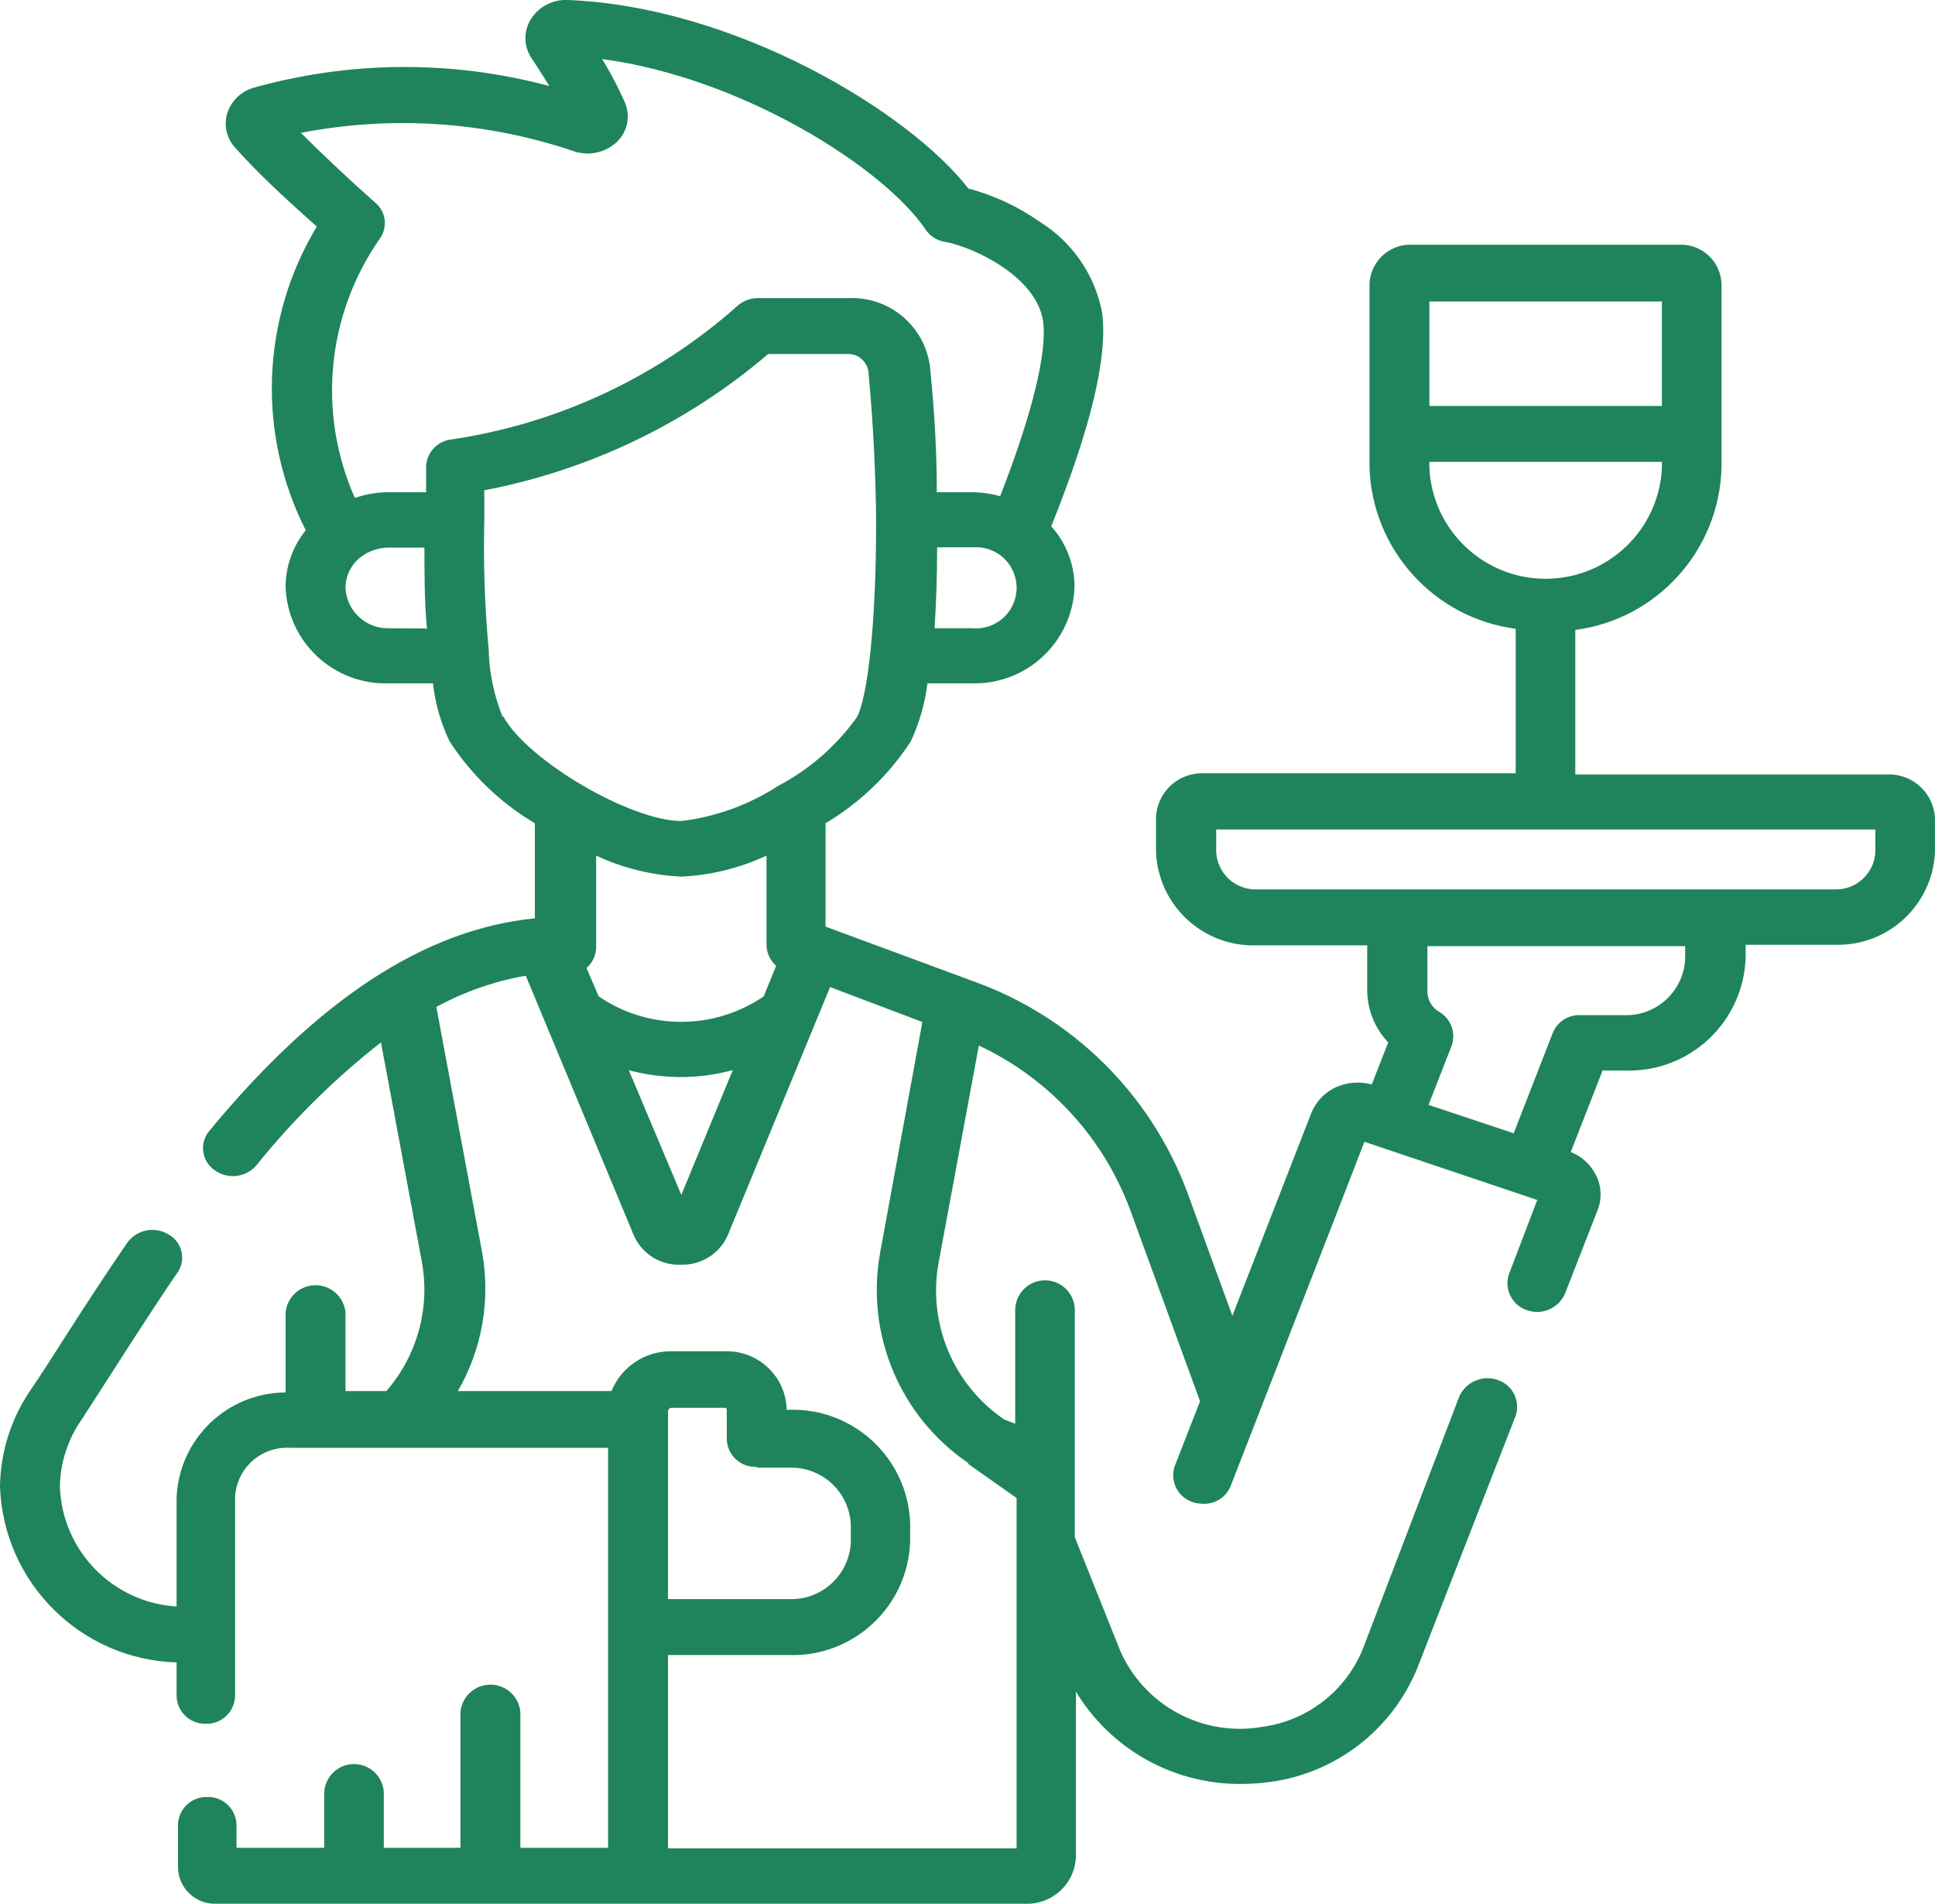
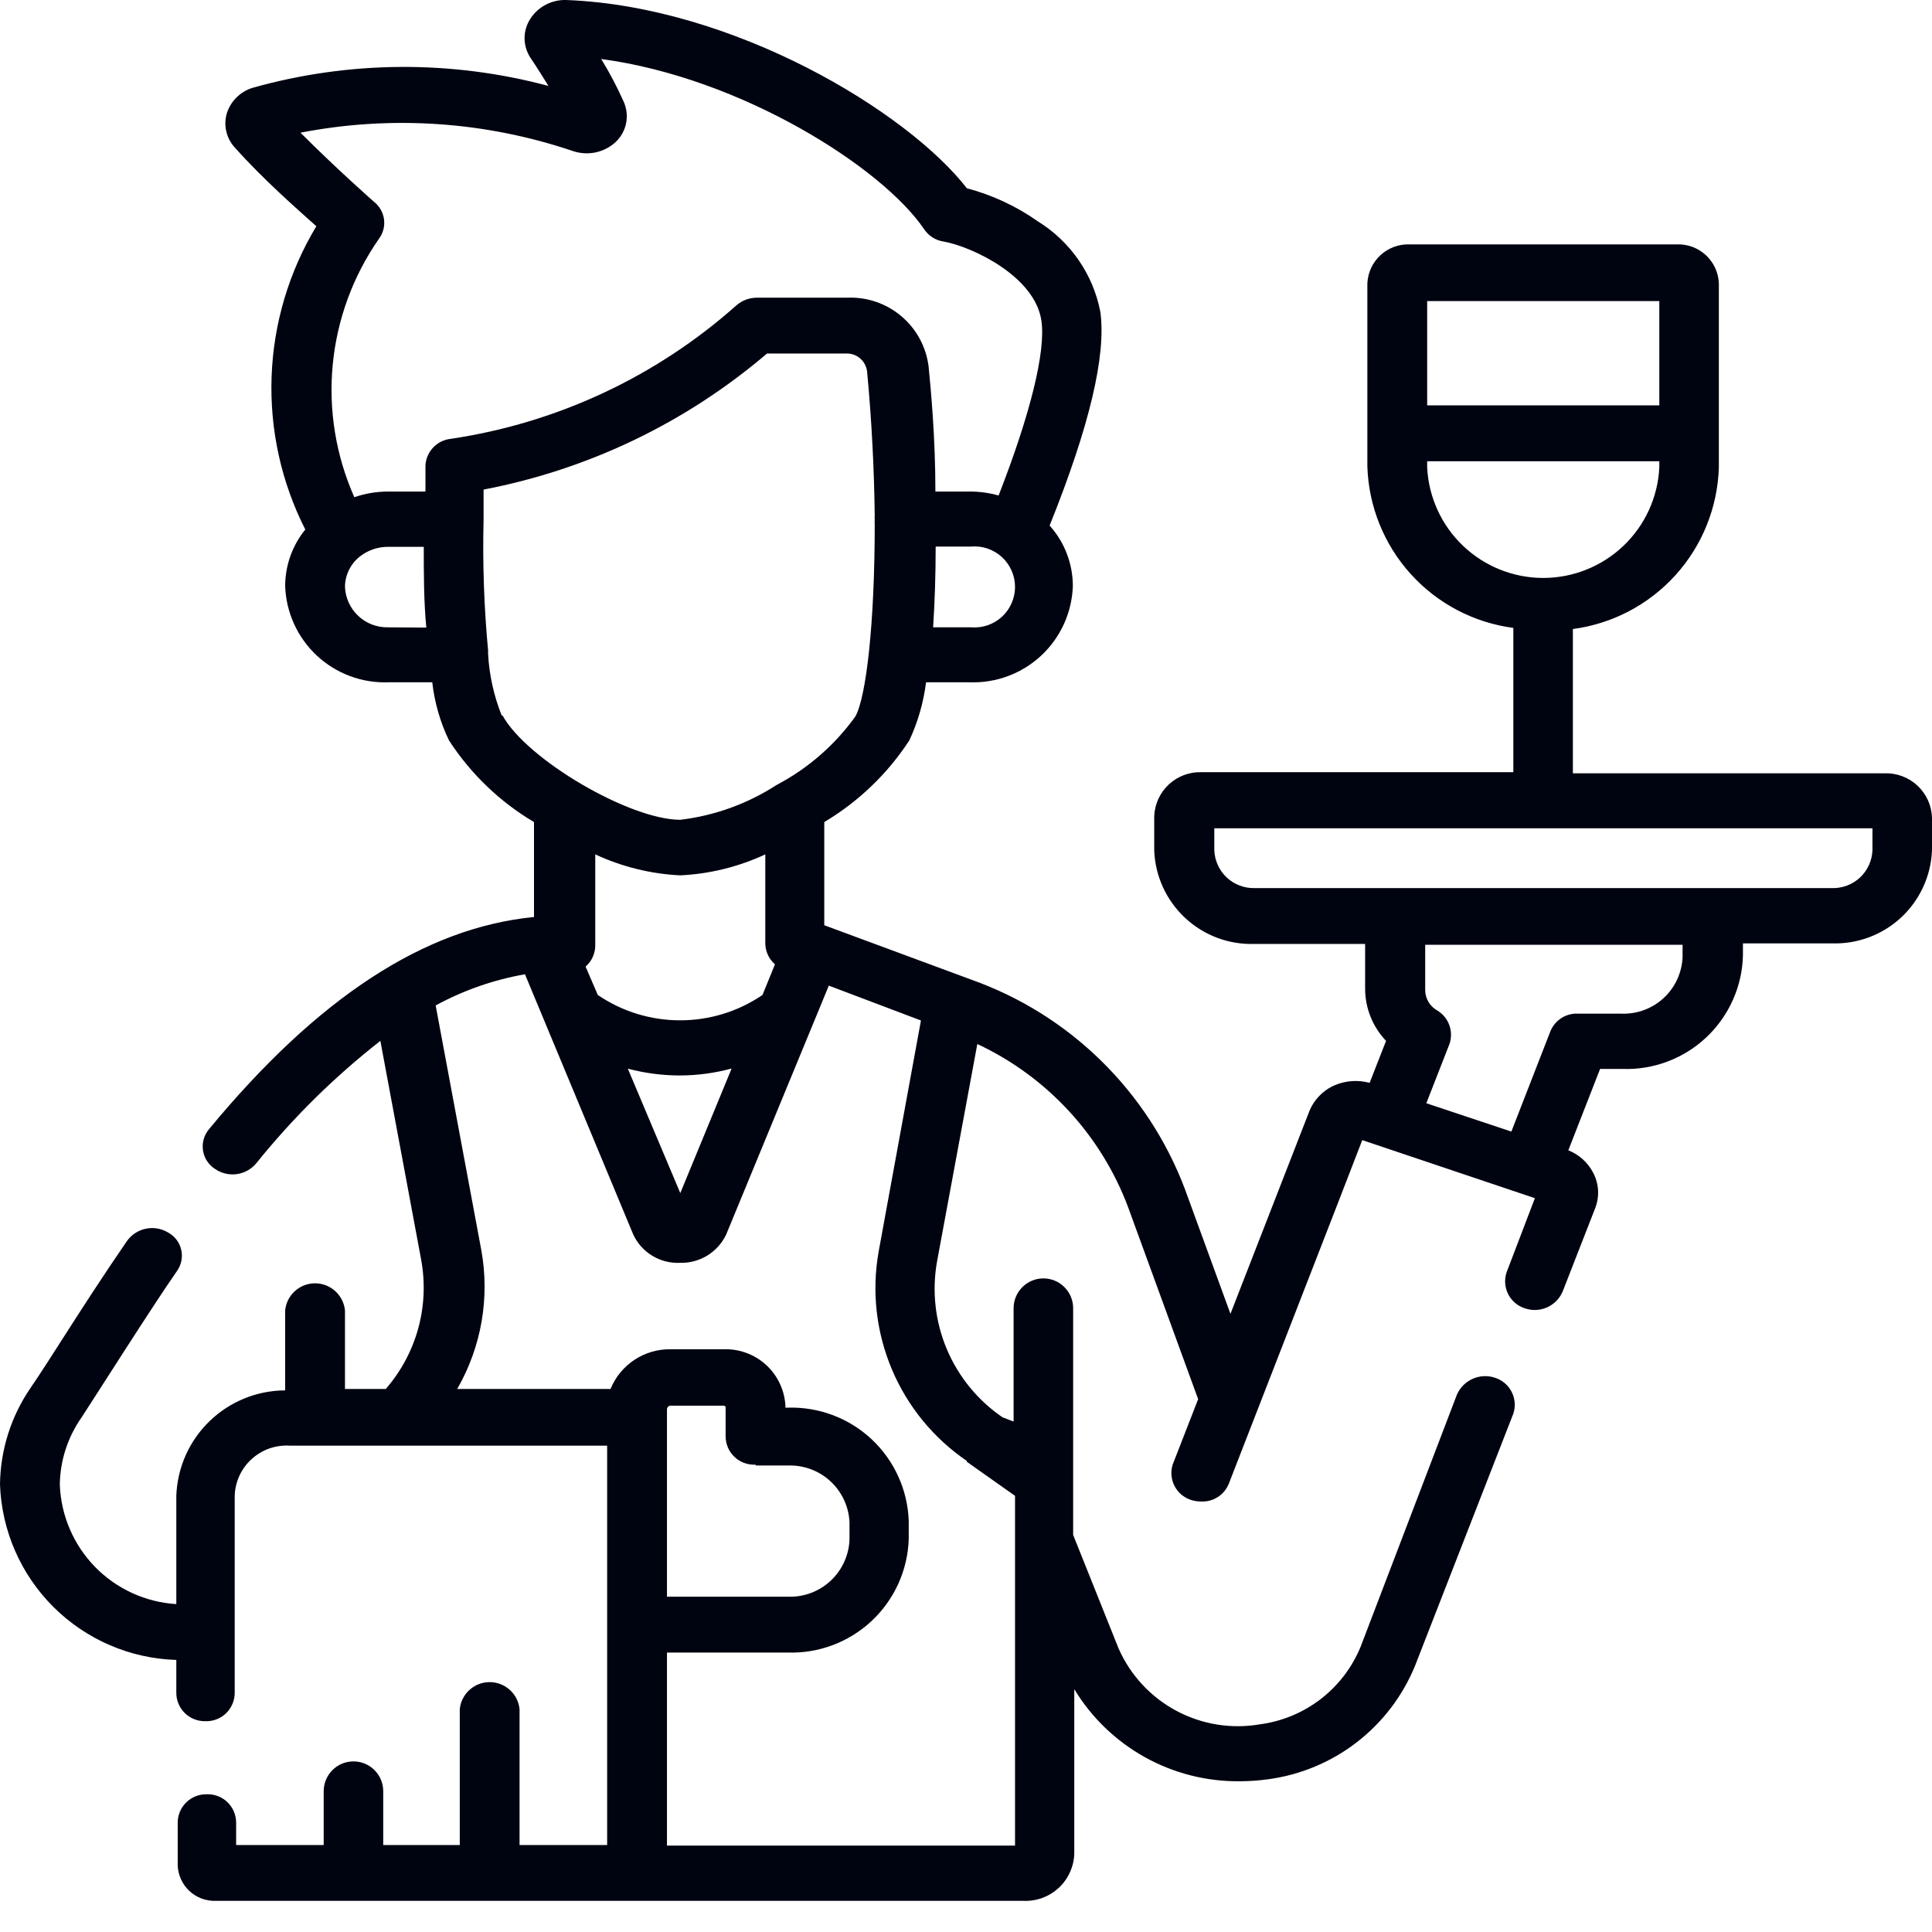
- <svg xmlns="http://www.w3.org/2000/svg" viewBox="0 0 68.16 67.06">
-   <defs>
-     <style>.cls-1{fill:#1f845b;}</style>
-   </defs>
-   <g id="Capa_2" data-name="Capa 2">
-     <g id="home">
-       <path class="cls-1" d="M66.49,27.28h-11V22.19a5.93,5.93,0,0,0,5.15-5.7V10a1.43,1.43,0,0,0-1.48-1.38H49.73A1.44,1.44,0,0,0,48.24,10v6.45a5.93,5.93,0,0,0,5.15,5.7v5.09h-11a1.62,1.62,0,0,0-1.67,1.56V30a3.43,3.43,0,0,0,3.54,3.3h3.9v1.58a2.68,2.68,0,0,0,.74,1.84l-.58,1.48a1.89,1.89,0,0,0-1.22.08,1.69,1.69,0,0,0-.91.93l-2.78,7.14L41.8,41.94a12.55,12.55,0,0,0-7.53-7.38l-5.19-1.92V29a9.22,9.22,0,0,0,3-2.88,6.83,6.83,0,0,0,.59-2.05h1.55a3.52,3.52,0,0,0,3.63-3.39,3.19,3.19,0,0,0-.82-2.14c1.41-3.51,2-6,1.79-7.54a4.83,4.83,0,0,0-2.2-3.19,7.84,7.84,0,0,0-2.51-1.17C32,3.92,25.88.23,20,0a1.45,1.45,0,0,0-1.29.66,1.26,1.26,0,0,0,0,1.37c.27.4.47.73.64,1A19.72,19.72,0,0,0,8.9,3.1,1.38,1.38,0,0,0,8,4a1.26,1.26,0,0,0,.3,1.22c1,1.12,2.18,2.15,2.86,2.76a11.05,11.05,0,0,0-.39,10.7,3.17,3.17,0,0,0-.71,2,3.52,3.52,0,0,0,3.64,3.39h1.55a6.37,6.37,0,0,0,.59,2.05,9.12,9.12,0,0,0,3,2.88v3.35c-3.86.38-7.63,2.84-11.47,7.49a.94.94,0,0,0,.19,1.38,1.09,1.09,0,0,0,1.48-.18,26.78,26.78,0,0,1,4.38-4.32l1.44,7.73A5.44,5.44,0,0,1,13.61,49H12.17V46.23a1.06,1.06,0,0,0-2.11,0v2.82a3.86,3.86,0,0,0-3.84,3.72v3.82a4.38,4.38,0,0,1-4.11-4.22A4.22,4.22,0,0,1,2.88,50c.35-.53,2.55-4,3.37-5.17a.93.93,0,0,0-.32-1.35,1.09,1.09,0,0,0-1.45.3c-.84,1.22-1.6,2.4-2.26,3.43-.41.64-.79,1.24-1.14,1.75A6.15,6.15,0,0,0,0,52.37a6.42,6.42,0,0,0,6.22,6.19v1.16a1,1,0,0,0,1,1,1,1,0,0,0,1.06-1V52.77A1.83,1.83,0,0,1,10.22,51h11.2V65.09H18.33V60.3a1.06,1.06,0,0,0-2.11,0v4.79h-2.7v-1.9a1.05,1.05,0,0,0-2.1,0v1.9H8.33V64.3a1,1,0,0,0-1.06-1,1,1,0,0,0-1,1v1.51a1.3,1.3,0,0,0,1.34,1.25H36.12A1.72,1.72,0,0,0,37.9,65.4V59.59a6.74,6.74,0,0,0,5.84,3.25,7.41,7.41,0,0,0,1-.07,6.54,6.54,0,0,0,5.18-4l3.47-8.9a1,1,0,0,0-.63-1.26,1.09,1.09,0,0,0-1.36.59L48,58.1a4.47,4.47,0,0,1-3.54,2.73,4.6,4.6,0,0,1-5-2.68l-1.6-4v-8a1.05,1.05,0,0,0-2.1,0v4L35.37,50a5.49,5.49,0,0,1-2.31-5.51l1.42-7.66a10.38,10.38,0,0,1,5.32,5.76l2.47,6.77-.9,2.31A1,1,0,0,0,42,52.91a1.13,1.13,0,0,0,.36.06,1,1,0,0,0,1-.65l3.83-9.85h0l.87-2.25,6.09,2.05-1,2.62a1,1,0,0,0,.63,1.26,1.07,1.07,0,0,0,1.35-.59l1.14-2.92a1.5,1.5,0,0,0-.06-1.26,1.68,1.68,0,0,0-.88-.8l1.12-2.87h.79a4.11,4.11,0,0,0,4.25-4v-.43h3.16A3.42,3.42,0,0,0,68.16,30V28.84a1.62,1.62,0,0,0-1.67-1.56ZM58.54,10.62V14.3H50.35V10.62Zm-8.19,5.87v-.22h8.19v.22a4.1,4.1,0,0,1-8.19,0ZM34.26,22.13H32.92c.06-.91.09-1.89.09-2.85h1.25a1.43,1.43,0,1,1,0,2.85ZM10.6,4.68a18.8,18.8,0,0,1,9.62.65A1.51,1.51,0,0,0,21.73,5,1.25,1.25,0,0,0,22,3.58a13,13,0,0,0-.79-1.5c4.94.66,9.91,3.82,11.39,6a1,1,0,0,0,.69.44c1,.18,3.22,1.22,3.45,2.79.16,1.08-.39,3.3-1.51,6.17a3.66,3.66,0,0,0-1-.14H33c0-1.92-.16-3.61-.24-4.41a2.77,2.77,0,0,0-2.85-2.43h-3.2a1.1,1.1,0,0,0-.74.28,19.44,19.44,0,0,1-10.07,4.7,1,1,0,0,0-.89.93c0,.29,0,.61,0,.93H13.7a3.64,3.64,0,0,0-1.2.2,9.33,9.33,0,0,1,.87-9.12.94.94,0,0,0-.16-1.29S11.92,6,10.6,4.68Zm3.1,17.45a1.49,1.49,0,0,1-1.53-1.43,1.38,1.38,0,0,1,.54-1.08h0a1.61,1.61,0,0,1,1-.33h1.24c0,.94,0,1.92.09,2.85Zm4,3.11a6.87,6.87,0,0,1-.48-2.16s0-.09,0-.13a39.28,39.28,0,0,1-.16-4.63v0h0c0-.34,0-.69,0-1.05a21.66,21.66,0,0,0,10-4.8h2.78a.72.72,0,0,1,.75.63c.17,1.8.25,3.52.27,5.08a.76.76,0,0,0,0,.15.88.88,0,0,0,0,.16c0,3.5-.3,6.09-.68,6.78a8,8,0,0,1-2.78,2.42h0A8,8,0,0,1,24,28.92c-1.79,0-5.42-2.13-6.27-3.68ZM24,30.88a8,8,0,0,0,3-.74V33.3a1,1,0,0,0,.34.72l-.44,1.08a5.16,5.16,0,0,1-5.81,0l-.43-1A1,1,0,0,0,21,33.3V30.14a8,8,0,0,0,3,.74Zm1.81,6.82L24,42.09,22.15,37.7a7.19,7.19,0,0,0,1.83.24,7,7,0,0,0,1.81-.24Zm.86,14h1.14a2.1,2.1,0,0,1,2.16,2v.63a2.1,2.1,0,0,1-2.16,2H23.53V49.72a.13.13,0,0,1,.14-.13h1.86s.07,0,.07.06v1A1,1,0,0,0,26.65,51.67Zm7.44-.13,1.7,1.2v1.64h0v10.7H23.53V58.3h4.26a4.14,4.14,0,0,0,4.27-4v-.64a4.14,4.14,0,0,0-4.27-4h-.08v-.06a2.11,2.11,0,0,0-2.18-2H23.67A2.25,2.25,0,0,0,21.54,49H16.13a7.22,7.22,0,0,0,.85-4.9l-1.61-8.63a10.32,10.32,0,0,1,3.15-1.1l3.82,9.18a1.73,1.73,0,0,0,1.64,1h0a1.75,1.75,0,0,0,1.64-1l3.62-8.78L32.49,36,31,44.14a7.38,7.38,0,0,0,3.11,7.4ZM59.36,33.76a2.08,2.08,0,0,1-2.14,2H55.69a1,1,0,0,0-1,.64l-1.37,3.52-3-1,.82-2.1a1,1,0,0,0-.43-1.17.83.83,0,0,1-.43-.71V33.33h9.08ZM66.06,30a1.39,1.39,0,0,1-1.43,1.33H44.27A1.39,1.39,0,0,1,42.84,30v-.78H66.06Z" />
-     </g>
-   </g>
+ <svg xmlns="http://www.w3.org/2000/svg" width="50" height="50" viewBox="0 0 50 50" fill="none">
+   <path d="M48.775 20.013H40.706V16.279C41.729 16.144 42.671 15.649 43.363 14.883C44.055 14.117 44.452 13.13 44.484 12.098V7.337C44.479 7.199 44.447 7.064 44.39 6.938C44.333 6.813 44.251 6.7 44.151 6.606C44.05 6.512 43.931 6.439 43.802 6.39C43.673 6.342 43.536 6.32 43.398 6.325H36.48C36.201 6.315 35.93 6.416 35.725 6.605C35.52 6.795 35.399 7.058 35.387 7.337V12.069C35.419 13.1 35.816 14.088 36.508 14.854C37.2 15.62 38.142 16.115 39.165 16.25V19.984H31.096C30.782 19.974 30.477 20.089 30.247 20.303C30.018 20.517 29.882 20.814 29.871 21.128V22.008C29.896 22.673 30.183 23.301 30.67 23.755C31.156 24.209 31.803 24.451 32.468 24.429H35.329V25.588C35.33 26.091 35.525 26.574 35.871 26.938L35.446 28.024C35.149 27.944 34.835 27.964 34.551 28.082C34.4 28.146 34.264 28.239 34.149 28.357C34.034 28.474 33.944 28.612 33.883 28.765L31.844 34.002L30.663 30.767C30.19 29.518 29.451 28.387 28.497 27.452C27.544 26.517 26.398 25.801 25.139 25.354L21.332 23.945V21.275C22.217 20.747 22.97 20.025 23.533 19.162C23.755 18.687 23.901 18.179 23.966 17.658H25.103C25.785 17.68 26.448 17.431 26.948 16.965C27.447 16.499 27.741 15.854 27.765 15.171C27.766 14.592 27.552 14.032 27.164 13.602C28.198 11.027 28.631 9.2 28.477 8.071C28.384 7.59 28.193 7.134 27.915 6.732C27.637 6.329 27.279 5.988 26.863 5.731C26.305 5.337 25.682 5.047 25.022 4.872C23.474 2.877 18.985 0.17 14.671 0.001C14.485 -0.008 14.3 0.032 14.133 0.117C13.967 0.202 13.826 0.329 13.725 0.486C13.628 0.635 13.576 0.81 13.576 0.988C13.576 1.166 13.628 1.341 13.725 1.49C13.923 1.784 14.07 2.026 14.194 2.224C11.681 1.551 9.033 1.569 6.529 2.275C6.374 2.324 6.233 2.41 6.118 2.525C6.003 2.64 5.918 2.781 5.869 2.936C5.824 3.091 5.82 3.255 5.859 3.412C5.898 3.57 5.977 3.714 6.089 3.831C6.822 4.652 7.688 5.408 8.187 5.855C7.478 7.032 7.079 8.37 7.029 9.743C6.979 11.116 7.279 12.479 7.901 13.704C7.564 14.119 7.38 14.637 7.38 15.171C7.405 15.855 7.7 16.501 8.2 16.967C8.701 17.434 9.366 17.682 10.05 17.658H11.187C11.246 18.18 11.392 18.689 11.62 19.162C12.181 20.026 12.934 20.75 13.82 21.275V23.732C10.989 24.011 8.223 25.816 5.406 29.227C5.345 29.3 5.299 29.386 5.272 29.479C5.246 29.571 5.239 29.668 5.252 29.764C5.265 29.859 5.298 29.951 5.348 30.032C5.399 30.114 5.466 30.185 5.546 30.239C5.71 30.359 5.913 30.412 6.115 30.388C6.316 30.363 6.501 30.263 6.631 30.107C7.577 28.931 8.655 27.867 9.844 26.938L10.901 32.608C11.008 33.198 10.982 33.804 10.823 34.382C10.664 34.96 10.377 35.494 9.984 35.946H8.928V33.914C8.909 33.722 8.819 33.544 8.676 33.414C8.533 33.284 8.347 33.212 8.154 33.212C7.96 33.212 7.774 33.284 7.631 33.414C7.488 33.544 7.398 33.722 7.38 33.914V35.983C6.649 35.986 5.947 36.272 5.422 36.781C4.897 37.289 4.589 37.981 4.563 38.712V41.514C3.765 41.465 3.015 41.121 2.457 40.549C1.9 39.976 1.576 39.217 1.548 38.418C1.557 37.795 1.754 37.189 2.113 36.68C2.369 36.291 3.983 33.745 4.585 32.887C4.64 32.808 4.677 32.719 4.695 32.624C4.713 32.53 4.711 32.433 4.689 32.34C4.667 32.246 4.625 32.158 4.567 32.082C4.508 32.006 4.435 31.943 4.35 31.897C4.178 31.793 3.972 31.758 3.775 31.799C3.578 31.839 3.403 31.953 3.286 32.117C2.67 33.012 2.113 33.877 1.629 34.633C1.328 35.103 1.049 35.543 0.792 35.917C0.286 36.654 0.01 37.524 0 38.418C0.042 39.613 0.537 40.747 1.385 41.59C2.232 42.433 3.368 42.923 4.563 42.959V43.81C4.563 44.005 4.64 44.191 4.778 44.329C4.915 44.466 5.102 44.544 5.296 44.544C5.396 44.55 5.496 44.535 5.591 44.501C5.685 44.467 5.771 44.414 5.844 44.345C5.917 44.276 5.975 44.193 6.014 44.101C6.054 44.009 6.074 43.91 6.074 43.81V38.712C6.08 38.532 6.121 38.356 6.196 38.192C6.271 38.029 6.378 37.883 6.511 37.762C6.644 37.641 6.799 37.547 6.969 37.487C7.138 37.428 7.318 37.402 7.497 37.413H15.713V47.749H13.446V44.236C13.428 44.043 13.338 43.865 13.195 43.735C13.052 43.605 12.866 43.533 12.672 43.533C12.479 43.533 12.293 43.605 12.15 43.735C12.007 43.865 11.917 44.043 11.899 44.236V47.749H9.918V46.355C9.918 46.151 9.837 45.955 9.692 45.811C9.548 45.666 9.352 45.585 9.148 45.585C8.943 45.585 8.747 45.666 8.603 45.811C8.459 45.955 8.377 46.151 8.377 46.355V47.749H6.111V47.17C6.111 47.07 6.09 46.971 6.051 46.879C6.011 46.786 5.953 46.704 5.88 46.635C5.808 46.566 5.721 46.513 5.627 46.479C5.533 46.445 5.433 46.43 5.333 46.436C5.138 46.436 4.952 46.514 4.814 46.651C4.677 46.789 4.599 46.975 4.599 47.17L4.599 48.278C4.609 48.529 4.718 48.767 4.902 48.939C5.086 49.11 5.331 49.202 5.582 49.194H26.497C26.662 49.2 26.827 49.173 26.983 49.115C27.138 49.057 27.28 48.969 27.402 48.856C27.523 48.743 27.621 48.607 27.689 48.456C27.758 48.305 27.797 48.142 27.802 47.977V43.715C28.247 44.45 28.877 45.057 29.628 45.475C30.379 45.893 31.227 46.108 32.086 46.099C32.332 46.098 32.577 46.081 32.82 46.047C33.655 45.935 34.446 45.605 35.113 45.09C35.78 44.575 36.3 43.893 36.62 43.113L39.165 36.584C39.226 36.401 39.211 36.2 39.124 36.027C39.038 35.854 38.886 35.722 38.703 35.66C38.513 35.593 38.304 35.6 38.119 35.681C37.934 35.761 37.786 35.908 37.705 36.093L35.211 42.622C34.992 43.154 34.637 43.619 34.181 43.971C33.725 44.322 33.185 44.548 32.614 44.624C31.871 44.754 31.106 44.63 30.441 44.274C29.776 43.918 29.25 43.349 28.947 42.658L27.773 39.724V33.855C27.773 33.651 27.692 33.455 27.547 33.311C27.403 33.166 27.207 33.085 27.003 33.085C26.798 33.085 26.602 33.166 26.458 33.311C26.314 33.455 26.232 33.651 26.232 33.855V36.79L25.946 36.68C25.304 36.242 24.802 35.627 24.501 34.91C24.2 34.192 24.114 33.403 24.252 32.638L25.293 27.019C27.097 27.863 28.498 29.38 29.196 31.244L31.008 36.21L30.348 37.905C30.292 38.087 30.308 38.283 30.395 38.453C30.481 38.623 30.63 38.752 30.81 38.814C30.895 38.843 30.984 38.858 31.074 38.858C31.231 38.868 31.387 38.827 31.52 38.741C31.652 38.656 31.753 38.529 31.808 38.382L34.617 31.156L35.255 29.506L39.723 31.009L38.989 32.931C38.929 33.115 38.943 33.315 39.03 33.489C39.116 33.662 39.268 33.794 39.451 33.855C39.64 33.924 39.849 33.917 40.033 33.837C40.217 33.756 40.363 33.608 40.442 33.423L41.278 31.281C41.338 31.133 41.365 30.973 41.358 30.814C41.35 30.654 41.308 30.498 41.234 30.356C41.097 30.089 40.868 29.88 40.588 29.77L41.41 27.664H41.989C42.387 27.678 42.784 27.613 43.156 27.472C43.529 27.332 43.87 27.119 44.16 26.846C44.449 26.574 44.682 26.246 44.845 25.883C45.008 25.52 45.097 25.128 45.107 24.73V24.415H47.425C48.084 24.432 48.724 24.19 49.206 23.74C49.688 23.289 49.973 22.667 50 22.008V21.157C49.989 20.843 49.853 20.547 49.624 20.332C49.394 20.118 49.089 20.003 48.775 20.013ZM42.943 7.792V10.491H36.935V7.792H42.943ZM36.935 12.098V11.937H42.943V12.098C42.905 12.869 42.572 13.596 42.013 14.128C41.453 14.66 40.711 14.957 39.939 14.957C39.167 14.957 38.425 14.66 37.866 14.128C37.306 13.596 36.973 12.869 36.935 12.098ZM25.132 16.235H24.149C24.193 15.568 24.215 14.849 24.215 14.145H25.132C25.277 14.132 25.422 14.15 25.56 14.197C25.697 14.245 25.823 14.319 25.93 14.418C26.037 14.516 26.122 14.635 26.18 14.768C26.239 14.901 26.269 15.045 26.269 15.19C26.269 15.335 26.239 15.479 26.18 15.611C26.122 15.744 26.037 15.864 25.93 15.962C25.823 16.06 25.697 16.135 25.56 16.182C25.422 16.229 25.277 16.247 25.132 16.235ZM7.776 3.434C10.13 2.977 12.562 3.142 14.833 3.911C15.022 3.974 15.225 3.985 15.42 3.943C15.615 3.9 15.795 3.806 15.94 3.669C16.077 3.537 16.17 3.366 16.205 3.18C16.241 2.993 16.217 2.8 16.139 2.628C15.97 2.249 15.776 1.881 15.559 1.527C19.183 2.011 22.829 4.329 23.914 5.929C23.971 6.015 24.046 6.088 24.133 6.144C24.22 6.2 24.318 6.236 24.421 6.251C25.154 6.383 26.783 7.146 26.951 8.298C27.069 9.09 26.665 10.719 25.844 12.824C25.605 12.756 25.358 12.722 25.11 12.721H24.208C24.208 11.313 24.09 10.073 24.032 9.486C23.97 8.981 23.72 8.518 23.333 8.188C22.946 7.858 22.449 7.685 21.941 7.704H19.594C19.393 7.703 19.2 7.776 19.051 7.909C16.976 9.753 14.409 10.951 11.664 11.357C11.492 11.376 11.332 11.454 11.213 11.579C11.094 11.704 11.022 11.867 11.011 12.039C11.011 12.252 11.011 12.487 11.011 12.721H10.05C9.75 12.721 9.453 12.77 9.17 12.868C8.692 11.792 8.499 10.611 8.611 9.439C8.723 8.267 9.135 7.144 9.808 6.178C9.914 6.036 9.961 5.858 9.939 5.681C9.917 5.505 9.828 5.344 9.69 5.232C9.69 5.232 8.744 4.403 7.776 3.434ZM10.05 16.235C9.762 16.243 9.483 16.137 9.273 15.941C9.063 15.745 8.939 15.473 8.928 15.186C8.929 15.033 8.966 14.882 9.034 14.745C9.103 14.607 9.202 14.487 9.324 14.394C9.534 14.233 9.792 14.148 10.057 14.152H10.967C10.967 14.841 10.967 15.56 11.033 16.242L10.05 16.235ZM12.984 18.517C12.782 18.011 12.663 17.476 12.632 16.932C12.632 16.932 12.632 16.866 12.632 16.837C12.526 15.708 12.487 14.574 12.515 13.44C12.515 13.191 12.515 12.934 12.515 12.67C15.224 12.153 17.752 10.94 19.85 9.149H21.89C22.023 9.142 22.153 9.186 22.256 9.272C22.358 9.358 22.423 9.479 22.44 9.611C22.565 10.931 22.623 12.193 22.638 13.338C22.634 13.374 22.634 13.411 22.638 13.448C22.634 13.487 22.634 13.526 22.638 13.565C22.638 16.133 22.418 18.032 22.139 18.539C21.607 19.281 20.908 19.889 20.1 20.314C19.348 20.801 18.495 21.11 17.606 21.216C16.293 21.216 13.63 19.654 13.006 18.517H12.984ZM17.606 22.654C18.367 22.618 19.115 22.433 19.806 22.111V24.429C19.809 24.53 19.833 24.628 19.876 24.719C19.919 24.81 19.98 24.891 20.056 24.957L19.733 25.75C19.105 26.178 18.362 26.406 17.602 26.406C16.842 26.406 16.099 26.178 15.471 25.75L15.155 25.016C15.239 24.943 15.304 24.853 15.347 24.751C15.39 24.649 15.41 24.539 15.405 24.429V22.111C16.096 22.433 16.844 22.618 17.606 22.654ZM18.933 27.657L17.606 30.877L16.248 27.657C16.687 27.773 17.138 27.832 17.591 27.833C18.039 27.832 18.486 27.773 18.919 27.657H18.933ZM19.564 37.927H20.401C20.804 37.915 21.197 38.062 21.493 38.336C21.789 38.611 21.966 38.99 21.985 39.394V39.856C21.966 40.26 21.789 40.639 21.493 40.914C21.197 41.188 20.804 41.335 20.401 41.323H17.261V36.474C17.261 36.461 17.264 36.448 17.269 36.436C17.274 36.424 17.282 36.413 17.291 36.404C17.301 36.395 17.312 36.388 17.325 36.384C17.337 36.38 17.35 36.378 17.364 36.379H18.728C18.728 36.379 18.779 36.379 18.779 36.423V37.157C18.777 37.257 18.796 37.357 18.834 37.451C18.872 37.544 18.929 37.628 19.002 37.698C19.074 37.769 19.16 37.823 19.254 37.859C19.348 37.894 19.449 37.91 19.55 37.905L19.564 37.927ZM25.022 37.831L26.269 38.712V39.915V47.764H17.261V42.768H20.386C21.19 42.794 21.972 42.499 22.559 41.949C23.146 41.399 23.491 40.638 23.518 39.834V39.365C23.491 38.56 23.146 37.8 22.559 37.249C21.972 36.699 21.19 36.405 20.386 36.43H20.327V36.386C20.306 35.981 20.127 35.6 19.828 35.325C19.529 35.051 19.134 34.905 18.728 34.919H17.364C17.03 34.912 16.702 35.007 16.423 35.19C16.144 35.373 15.927 35.637 15.801 35.946H11.832C12.459 34.86 12.68 33.586 12.456 32.352L11.275 26.021C11.996 25.628 12.777 25.356 13.586 25.214L16.388 31.948C16.494 32.176 16.664 32.367 16.878 32.497C17.092 32.628 17.34 32.692 17.591 32.682C17.841 32.69 18.088 32.625 18.302 32.495C18.516 32.364 18.687 32.175 18.794 31.948L21.45 25.508L23.834 26.41L22.741 32.381C22.556 33.41 22.674 34.469 23.079 35.432C23.484 36.396 24.159 37.221 25.022 37.809V37.831ZM43.545 24.767C43.529 25.169 43.356 25.549 43.062 25.823C42.768 26.098 42.377 26.246 41.975 26.234H40.852C40.696 26.223 40.54 26.263 40.408 26.348C40.276 26.432 40.175 26.557 40.119 26.703L39.114 29.285L36.913 28.552L37.515 27.011C37.567 26.854 37.564 26.683 37.507 26.527C37.45 26.371 37.341 26.239 37.199 26.153C37.106 26.102 37.027 26.026 36.972 25.935C36.916 25.843 36.886 25.739 36.884 25.632V24.451H43.545V24.767ZM48.459 22.008C48.448 22.276 48.331 22.529 48.135 22.712C47.939 22.894 47.678 22.992 47.41 22.984H32.475C32.207 22.992 31.947 22.894 31.75 22.712C31.554 22.529 31.438 22.276 31.426 22.008V21.436H48.459V22.008Z" fill="#000310" />
</svg>
